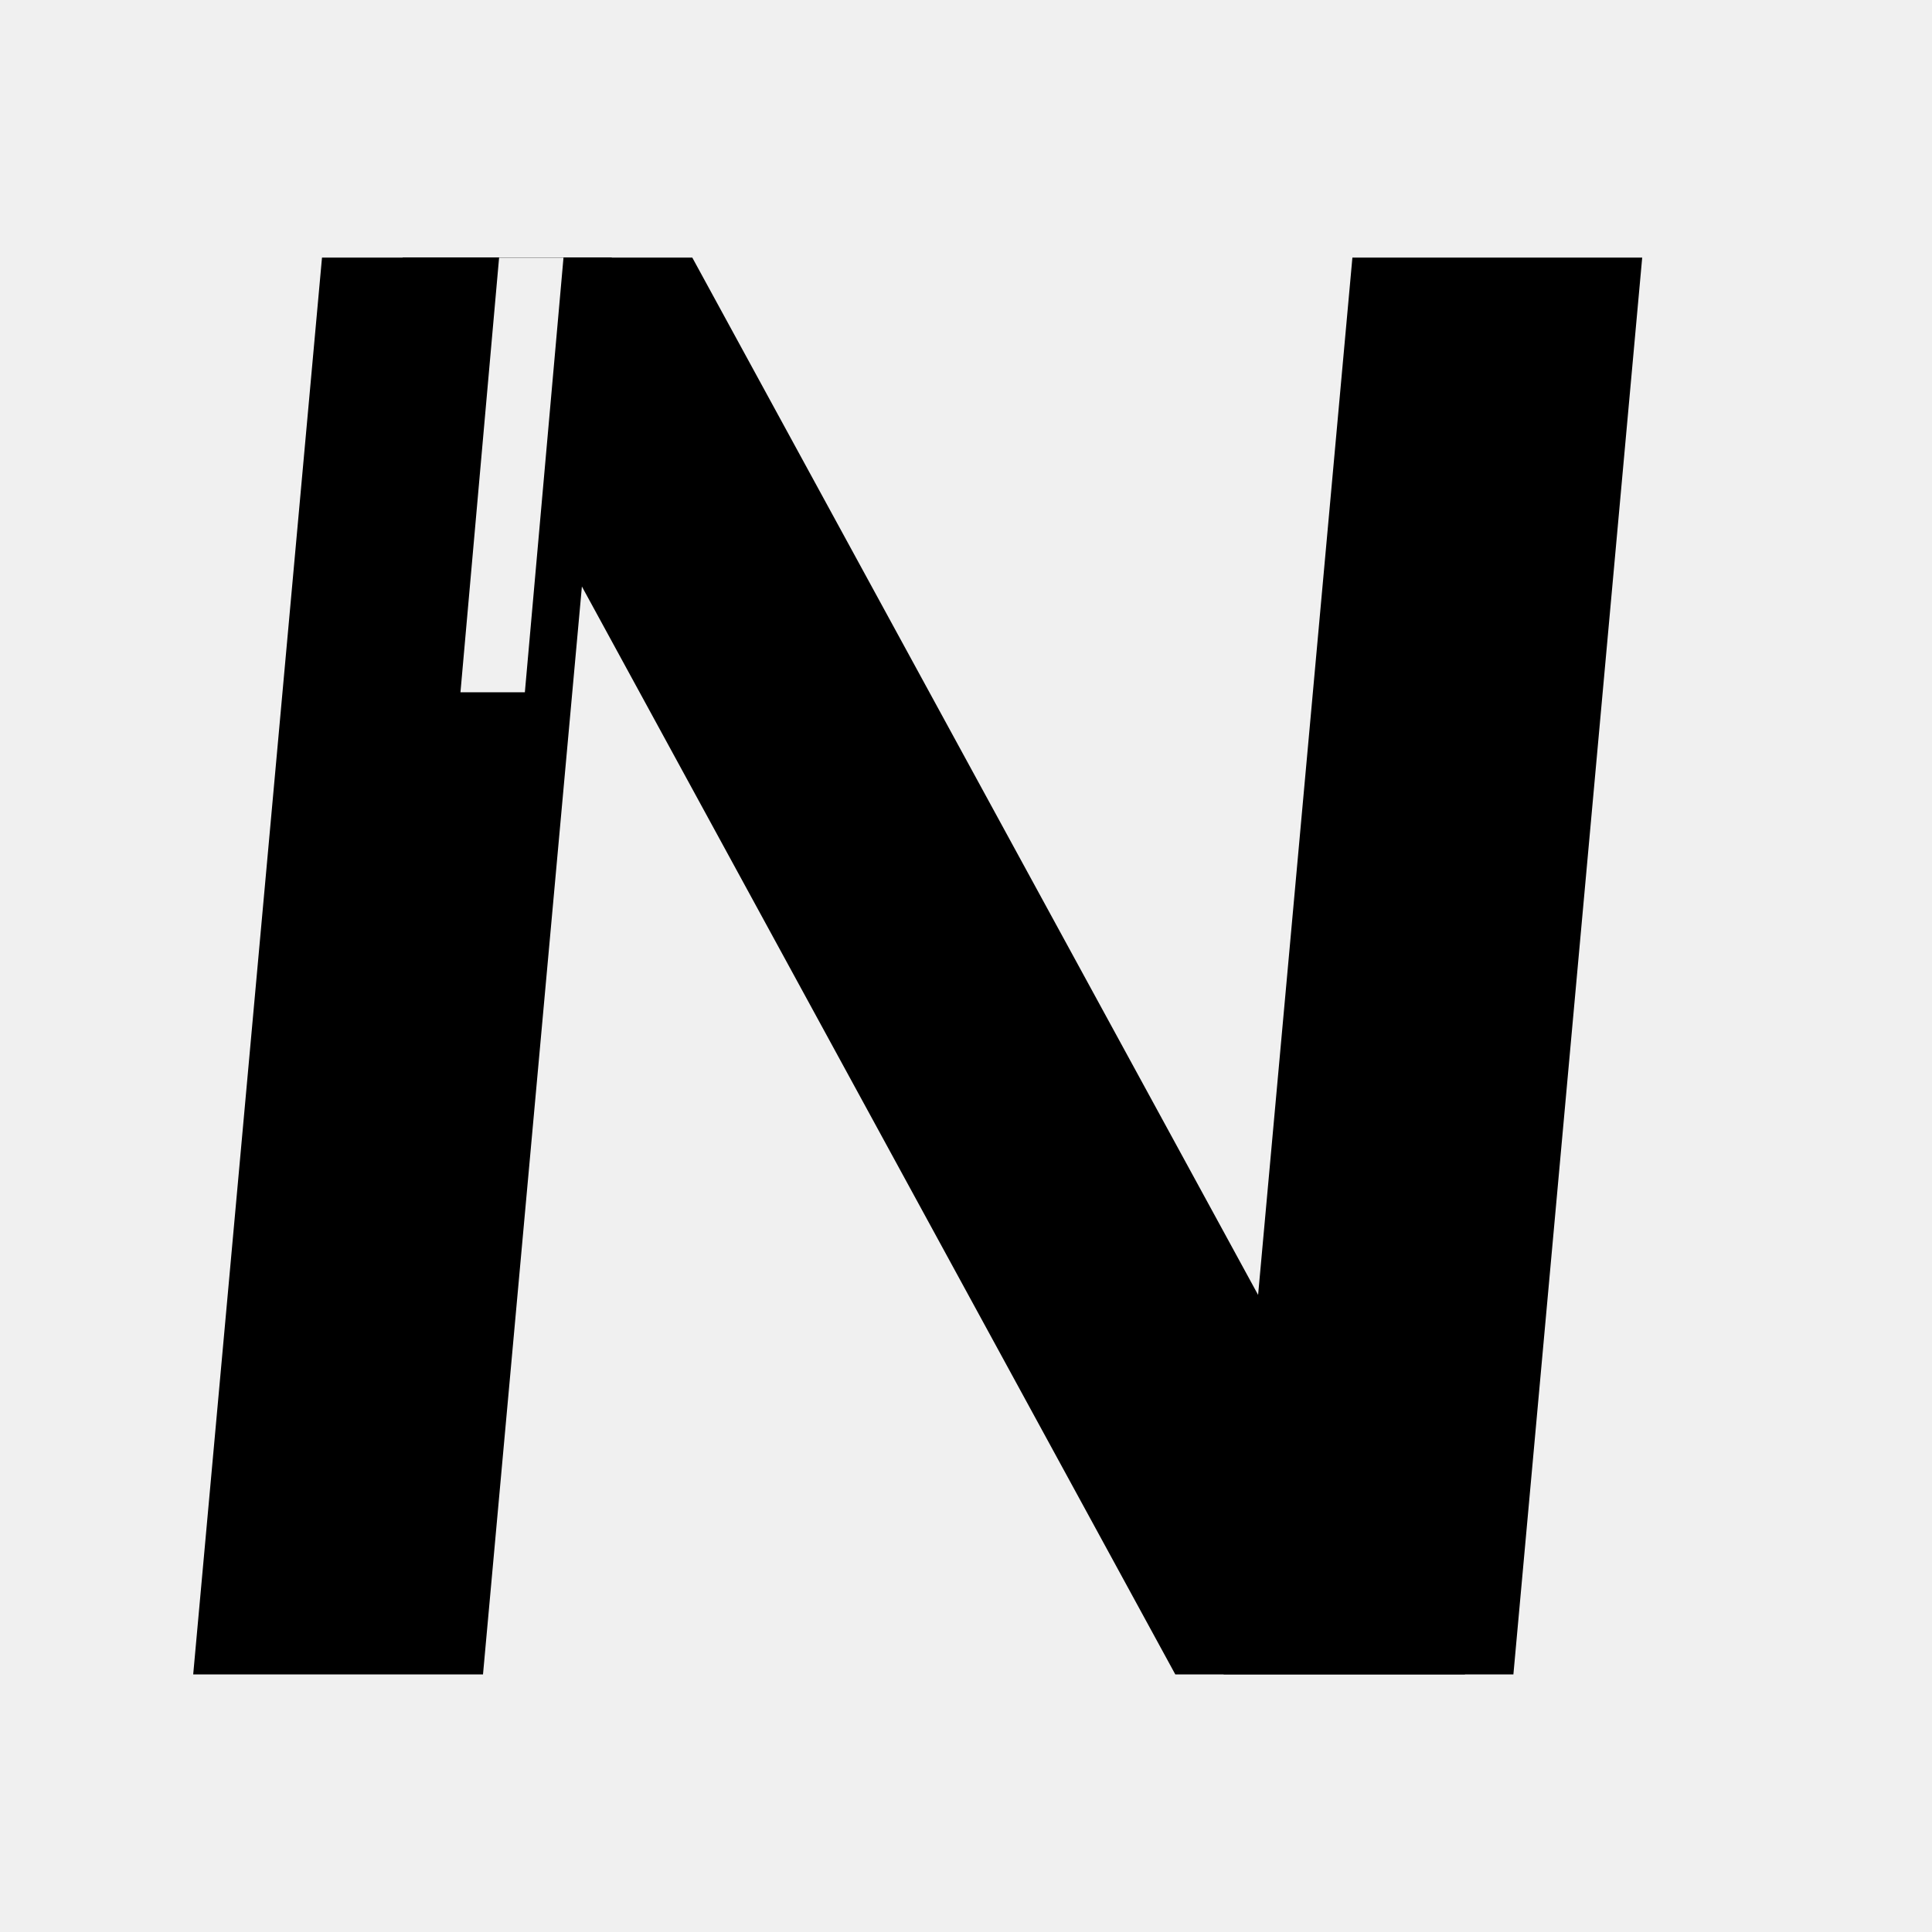
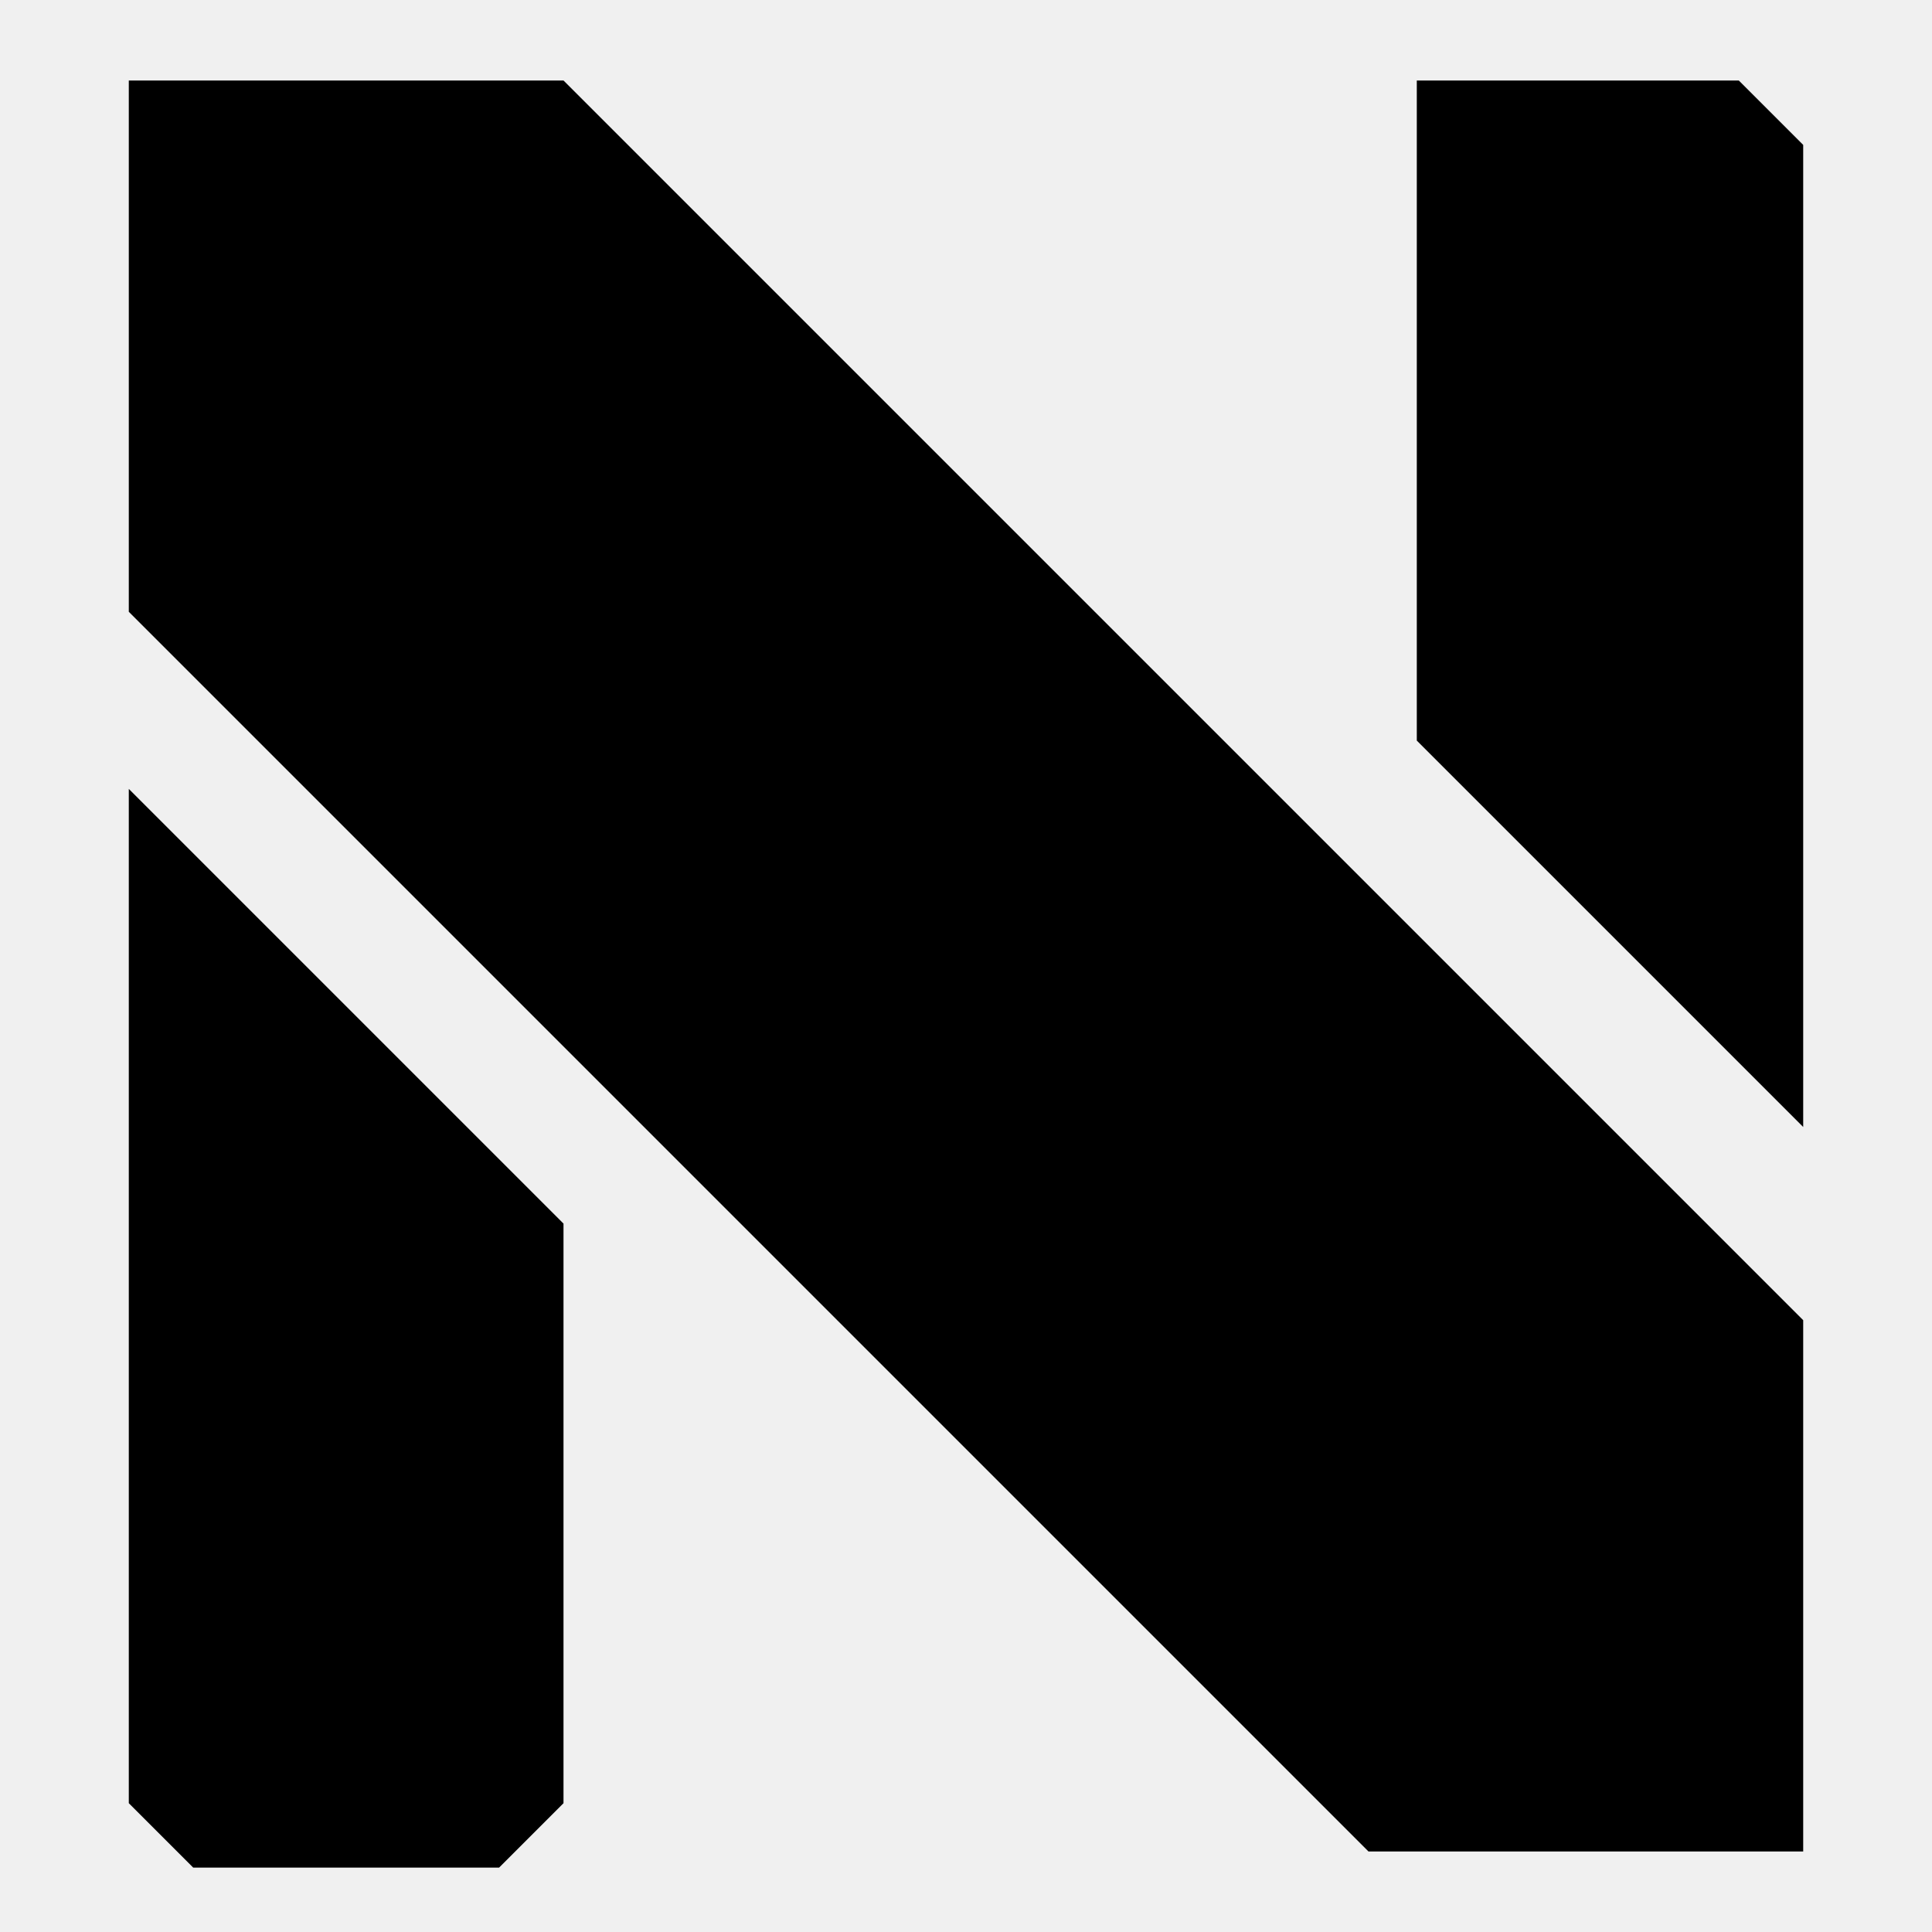
- <svg xmlns="http://www.w3.org/2000/svg" viewBox="0 0 120 120" role="img" shape-rendering="geometricPrecision">
-   <defs>
-     <mask id="nt-gap" maskUnits="userSpaceOnUse" x="0" y="0" width="120" height="120">
-       <rect x="0" y="0" width="120" height="120" fill="#fff" />
-       <polygon points="31,16 35,16 32.6,43 28.6,43" fill="#000" />
-     </mask>
-   </defs>
-   <g mask="url(#nt-gap)">
-     <polygon points="84,16 102,16 94,104 76,104" fill="currentColor" />
-     <polygon points="20,16 38,16 30,104 12,104" fill="currentColor" />
-     <polygon points="25,16 43,16 91,104 73,104" fill="currentColor" />
-   </g>
+ <svg xmlns="http://www.w3.org/2000/svg" viewBox="0 0 120 120" role="img" aria-label="Niall Tech mark (monochrome)" shape-rendering="geometricPrecision">
+   <path d="M8 5H35L112 82V115H85L8 38Z" fill="currentColor" />
+   <path d="M8 49L35 76V112L31 116H12L8 112Z" fill="currentColor" />
+   <path d="M88 5H108L112 9V70L88 46Z" fill="currentColor" />
</svg>
